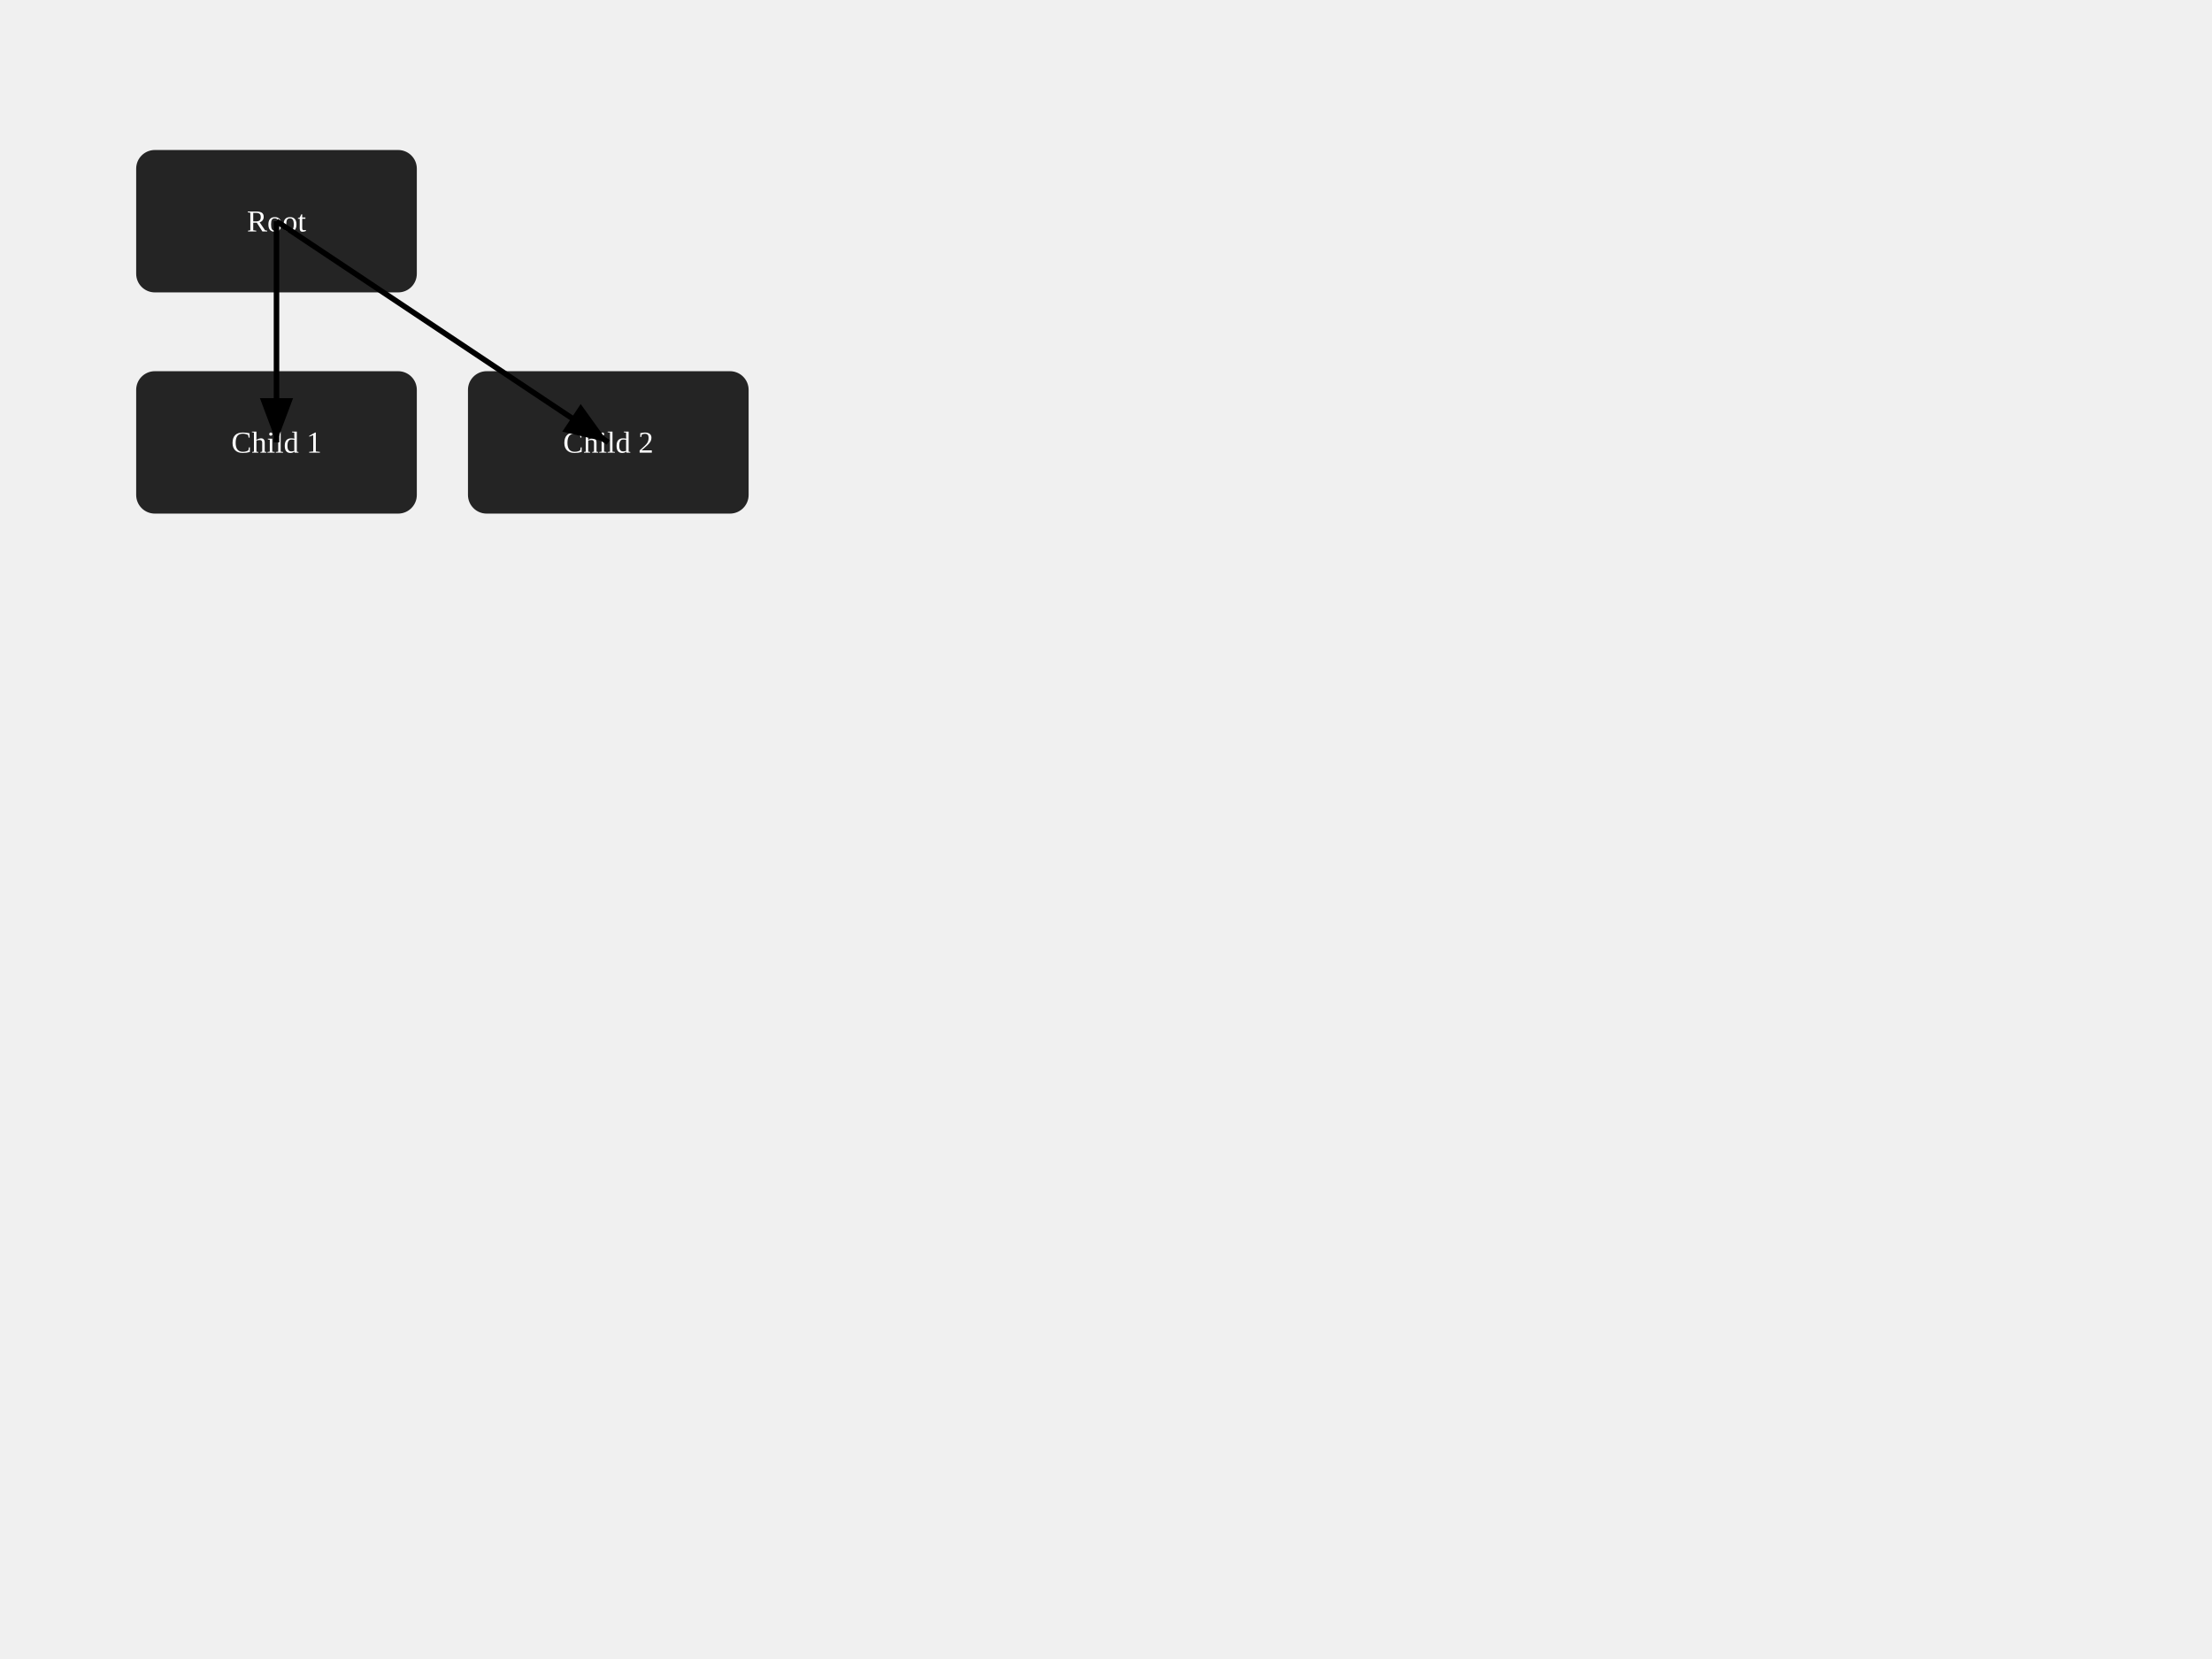
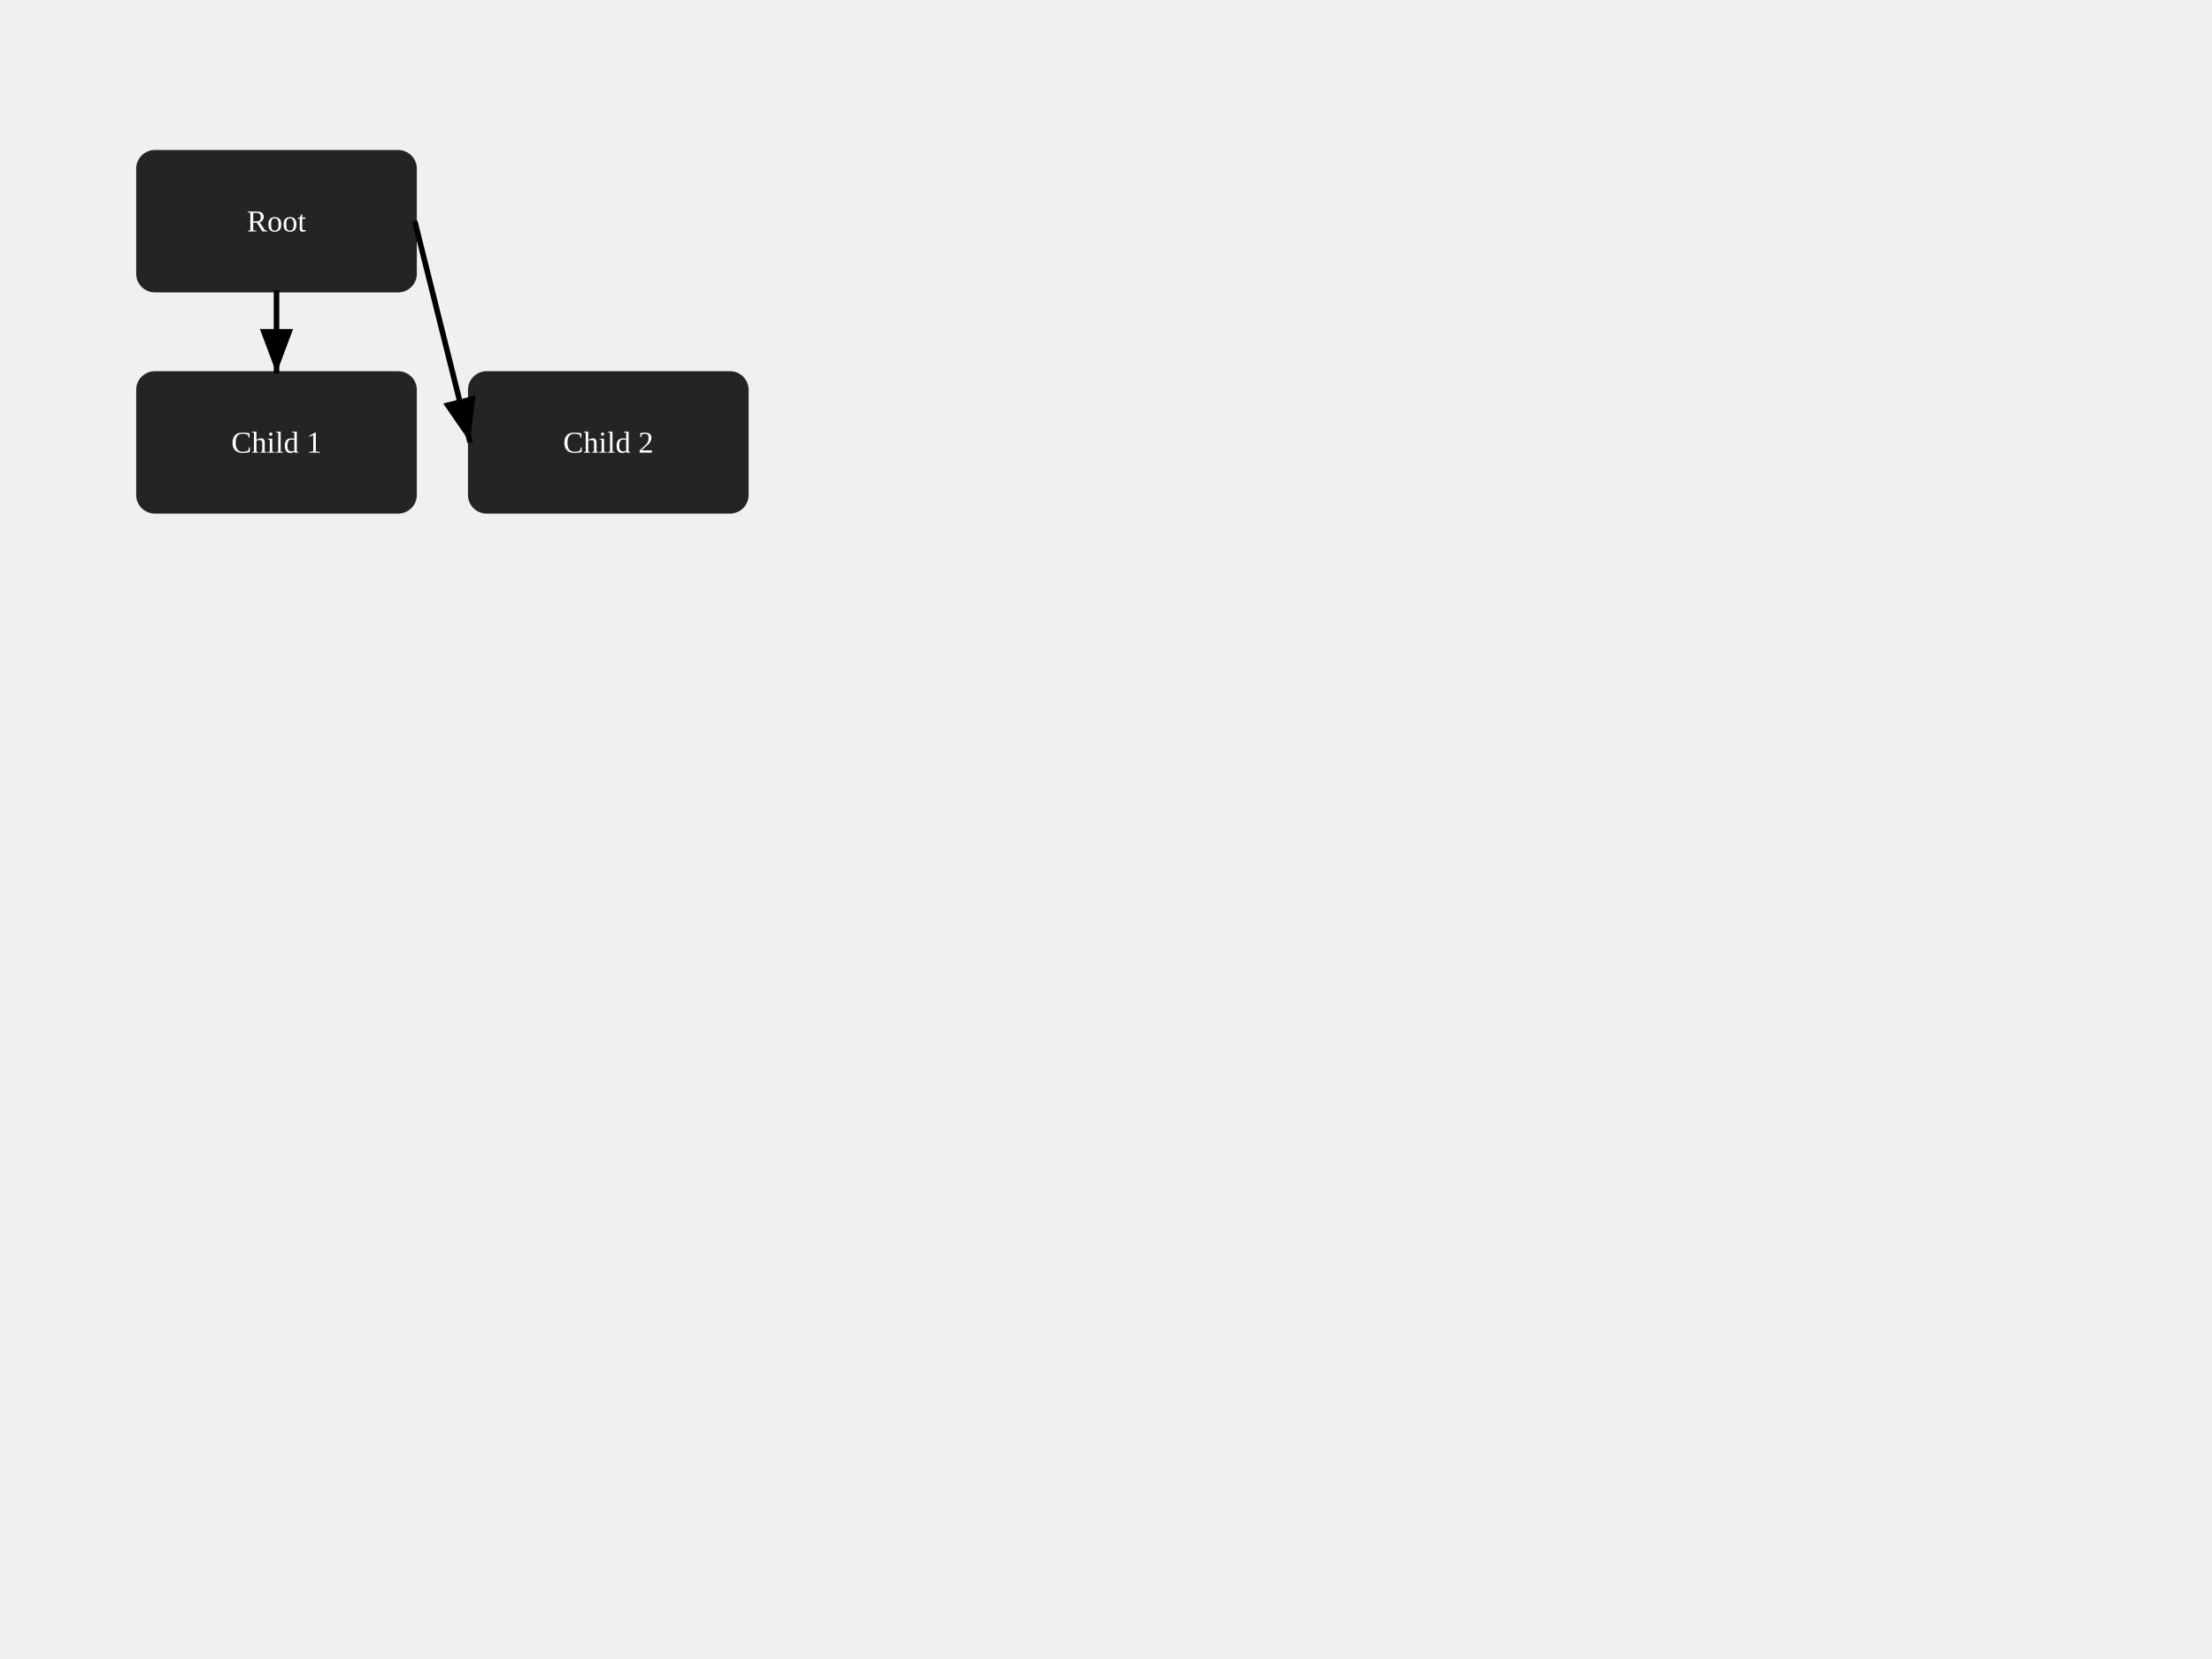
<svg xmlns="http://www.w3.org/2000/svg" viewBox="0 0 800 600" width="800" height="600" role="img">
  <defs>
    <marker id="arrowhead" markerWidth="8" markerHeight="6" refX="8" refY="3" orient="auto">
      <polygon points="0 0, 8 3, 0 6" fill="currentColor" />
    </marker>
  </defs>
  <g id="diagram-root">
    <g id="diagram-nodes">
      <rect id="node-root" data-oedu-role="selectable" data-oedu-interactive="true" aria-label="Root" x="50" y="55" width="100" height="50" rx="6" fill="currentColor" opacity="0.85" stroke="currentColor" stroke-width="1.5" />
      <text x="100" y="80" text-anchor="middle" dominant-baseline="central" font-size="11" fill="white">Root</text>
      <rect id="node-child1" data-oedu-role="selectable" data-oedu-interactive="true" aria-label="Child 1" x="50" y="135" width="100" height="50" rx="6" fill="currentColor" opacity="0.85" stroke="currentColor" stroke-width="1.5" />
      <text x="100" y="160" text-anchor="middle" dominant-baseline="central" font-size="11" fill="white">Child 1</text>
      <rect id="node-child2" data-oedu-role="selectable" data-oedu-interactive="true" aria-label="Child 2" x="170" y="135" width="100" height="50" rx="6" fill="currentColor" opacity="0.85" stroke="currentColor" stroke-width="1.5" />
      <text x="220" y="160" text-anchor="middle" dominant-baseline="central" font-size="11" fill="white">Child 2</text>
-       <path id="edge-root-child1" data-oedu-role="selectable" data-oedu-interactive="true" aria-label="root contains child1" data-oedu-relationship="contains" d="M100,80 L100,160" marker-end="url(#arrowhead)" stroke="currentColor" stroke-width="2" fill="none" />
-       <path id="edge-root-child2" data-oedu-role="selectable" data-oedu-interactive="true" aria-label="root contains child2" data-oedu-relationship="contains" d="M100,80 L220,160" marker-end="url(#arrowhead)" stroke="currentColor" stroke-width="2" fill="none" />
+       <path id="edge-root-child1" data-oedu-role="selectable" data-oedu-interactive="true" aria-label="root contains child1" data-oedu-relationship="contains" d="M100,105 L100,135" marker-end="url(#arrowhead)" stroke="currentColor" stroke-width="2" fill="none" />
+       <path id="edge-root-child2" data-oedu-role="selectable" data-oedu-interactive="true" aria-label="root contains child2" data-oedu-relationship="contains" d="M150,80 L170,160" marker-end="url(#arrowhead)" stroke="currentColor" stroke-width="2" fill="none" />
    </g>
  </g>
</svg>
